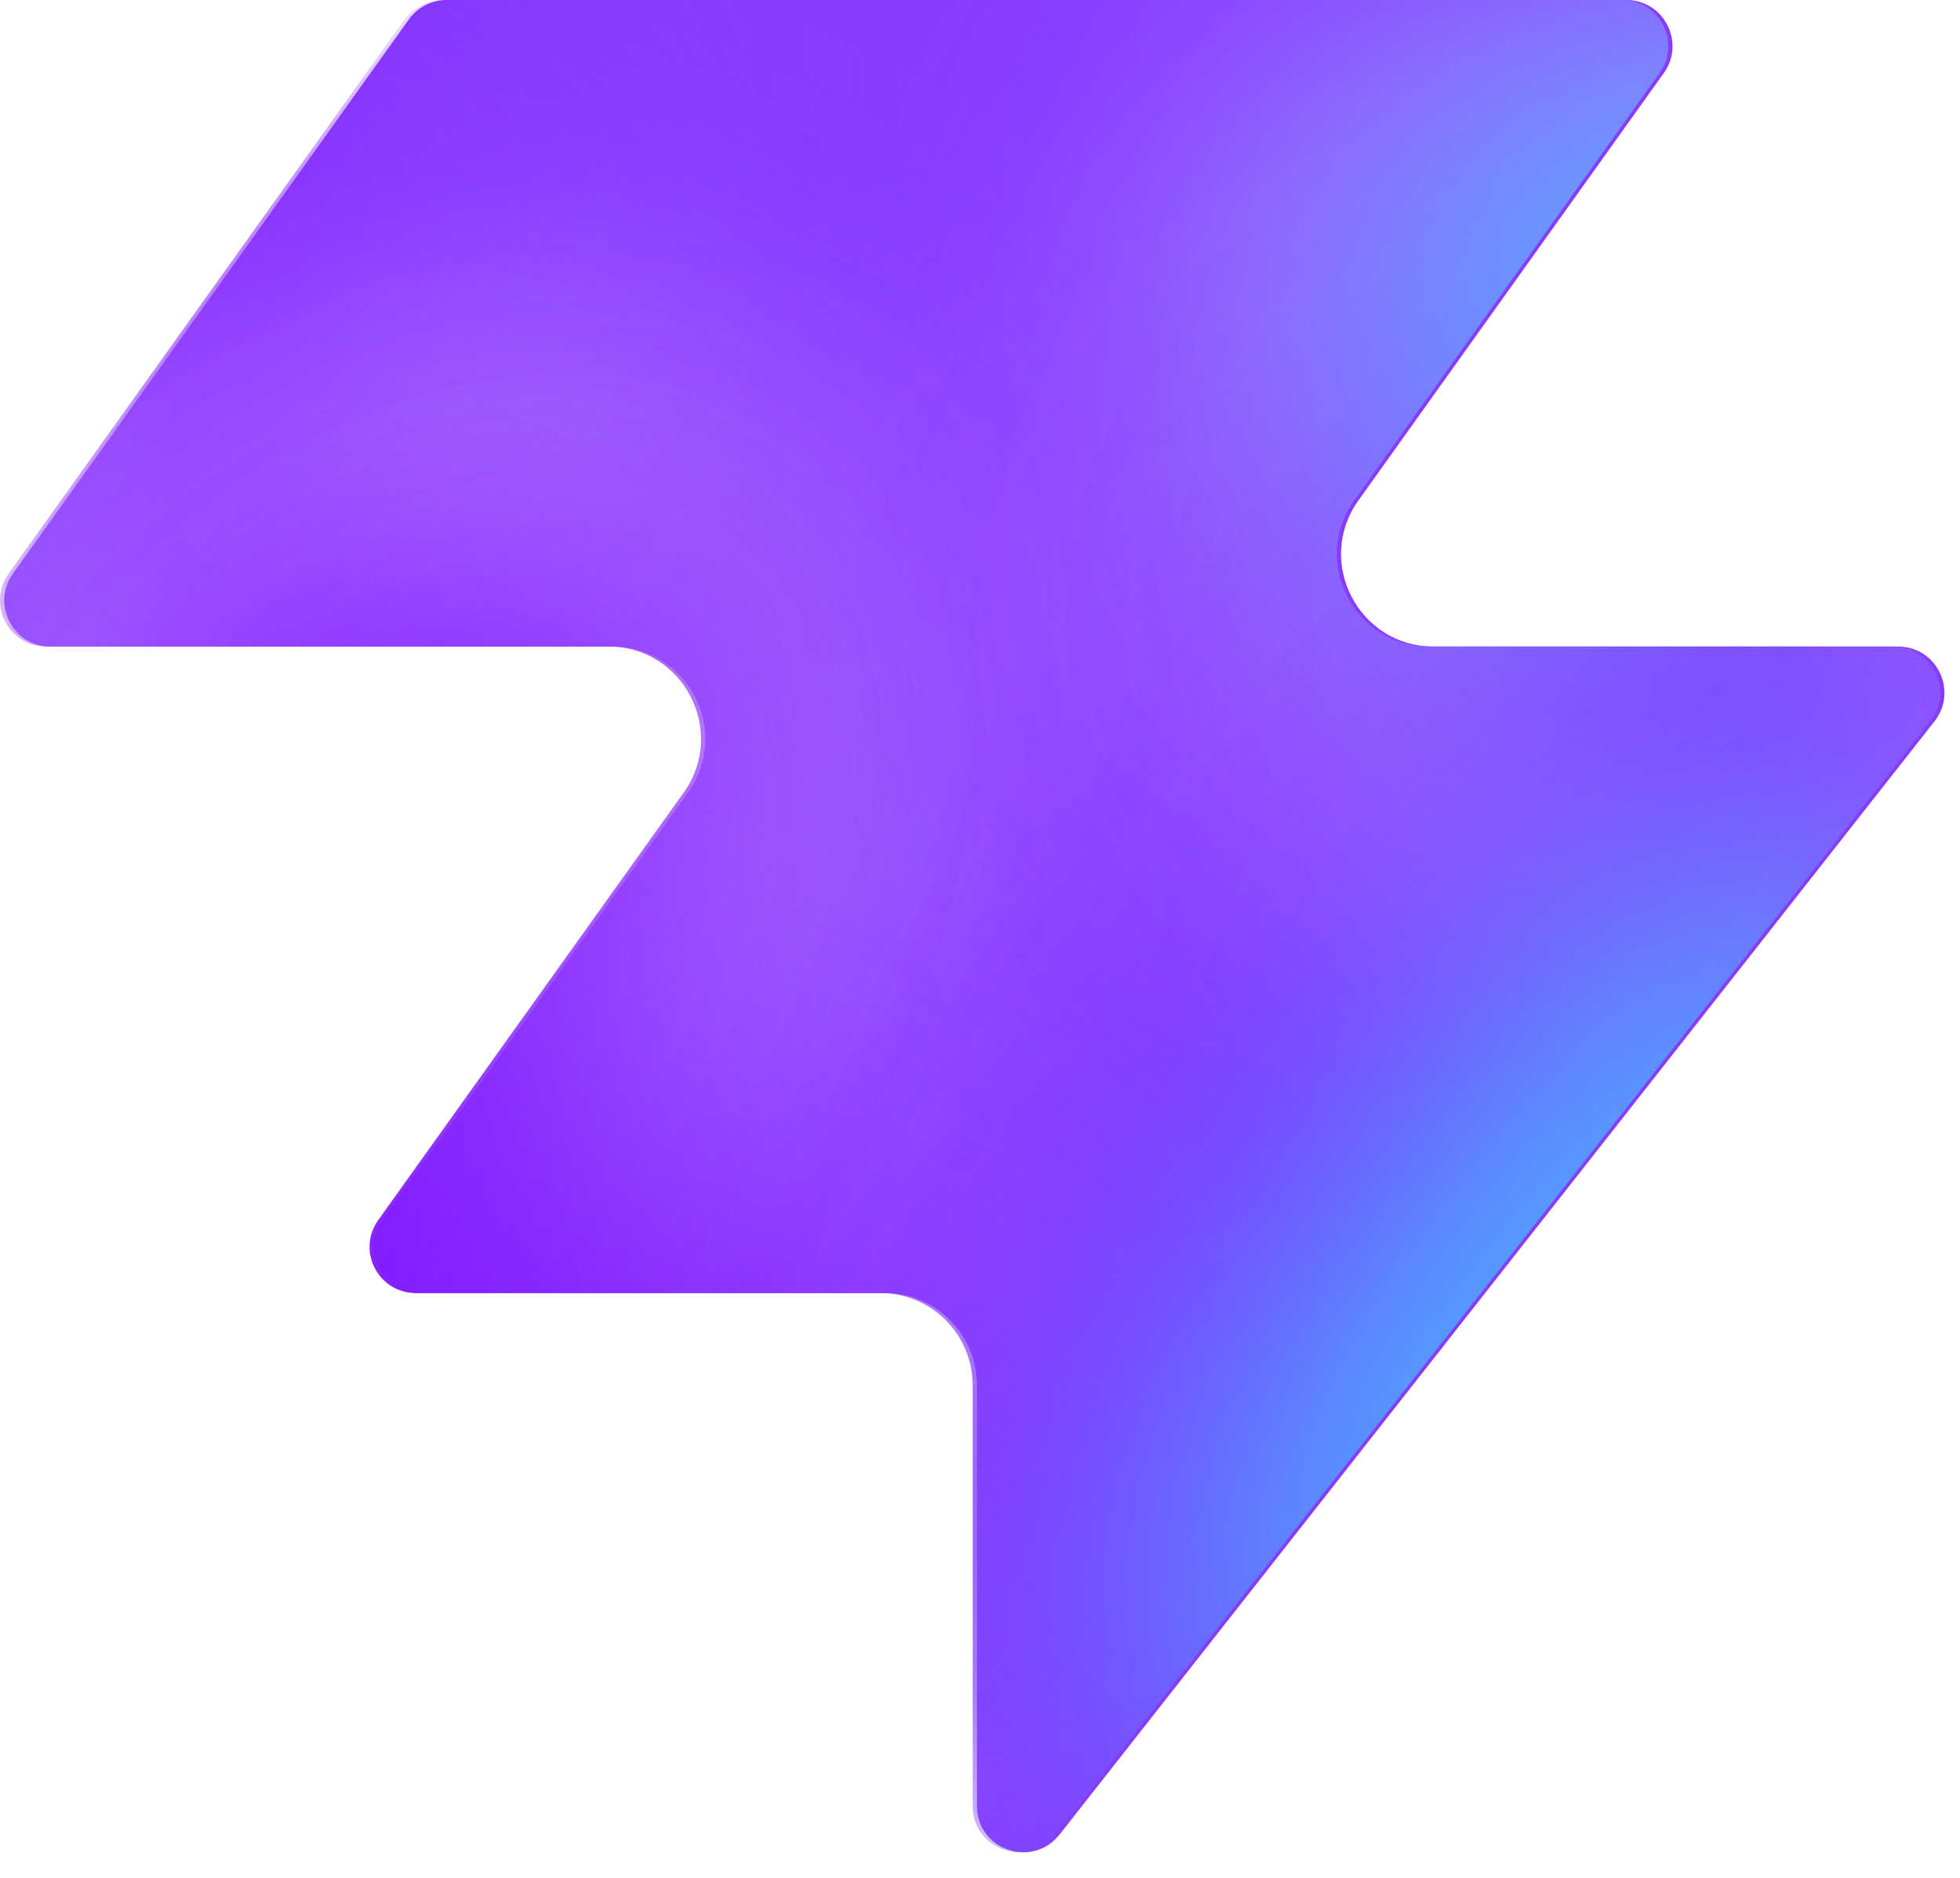
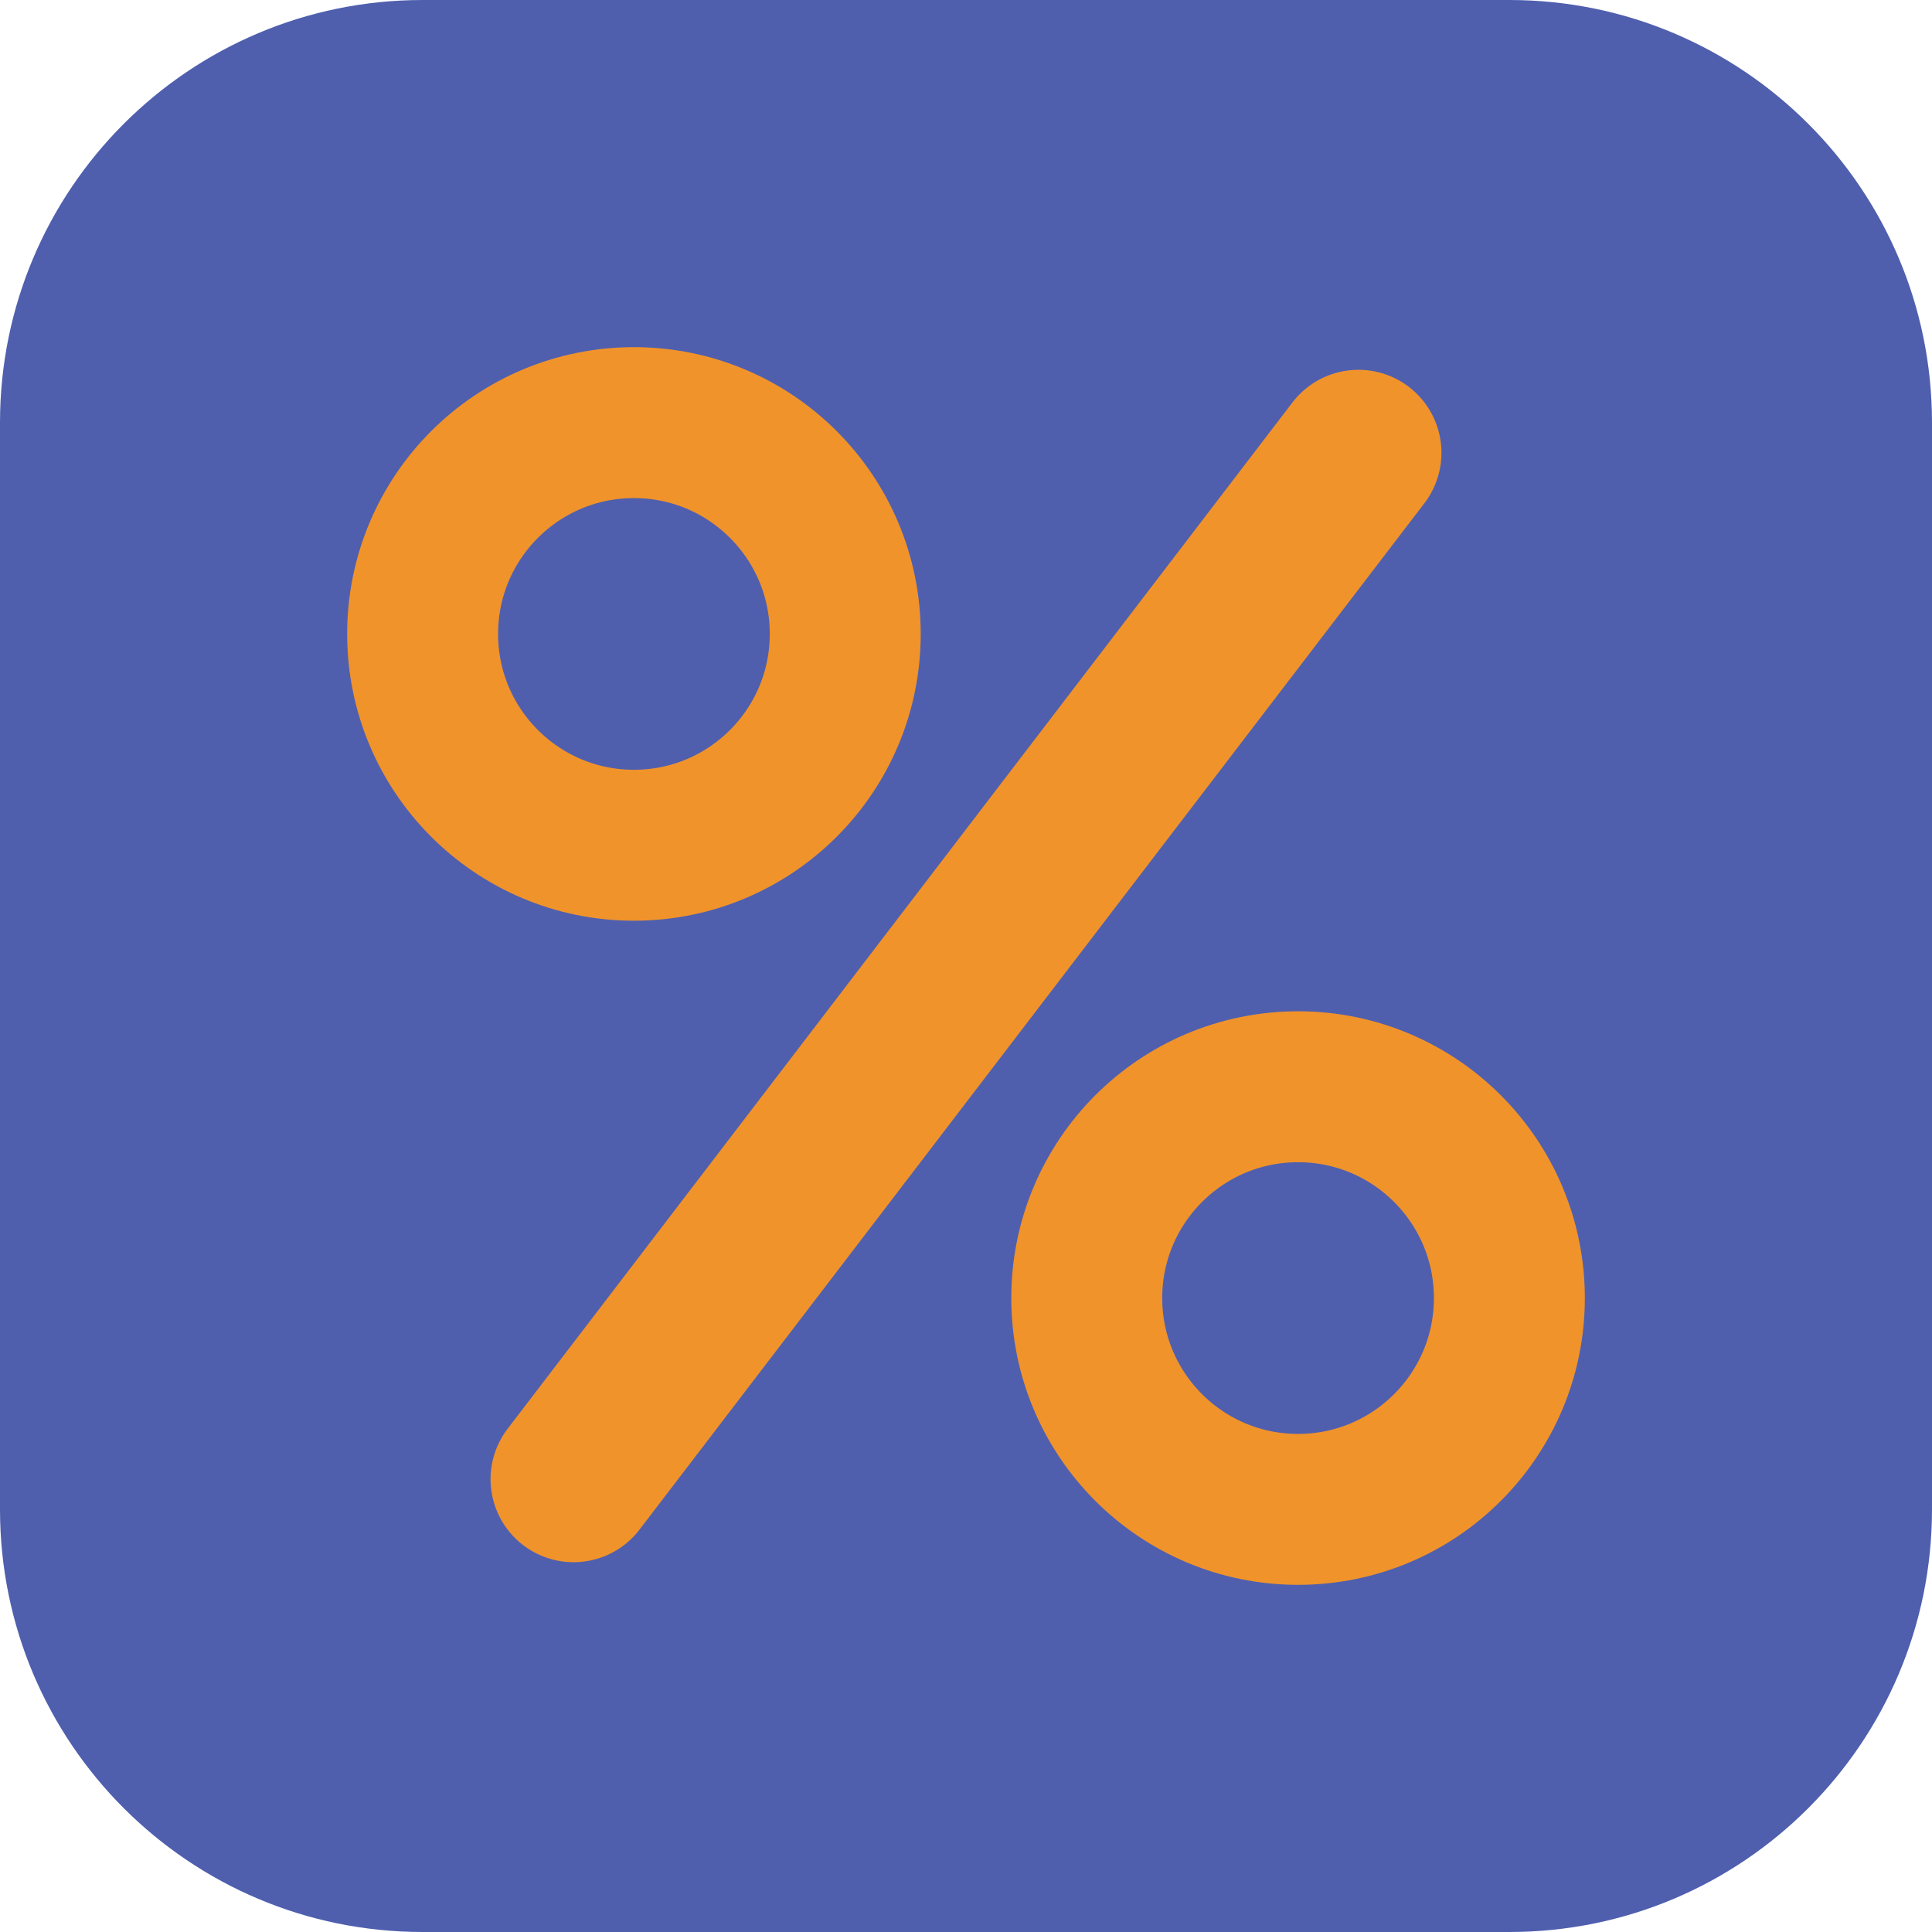
- <svg xmlns="http://www.w3.org/2000/svg" width="48" height="46" fill="none" viewBox="0 0 48 46">
-   <path fill="#863bff" d="M25.946 44.938c-.664.845-2.021.375-2.021-.698V33.937a2.26 2.26 0 0 0-2.262-2.262H10.287c-.92 0-1.456-1.04-.92-1.788l7.48-10.471c1.07-1.497 0-3.578-1.842-3.578H1.237c-.92 0-1.456-1.04-.92-1.788L10.013.474c.214-.297.556-.474.92-.474h28.894c.92 0 1.456 1.04.92 1.788l-7.48 10.471c-1.07 1.498 0 3.579 1.842 3.579h11.377c.943 0 1.473 1.088.89 1.83L25.947 44.94z" style="fill:#863bff;fill:color(display-p3 .525 .23 1);fill-opacity:1" />
-   <mask id="a" width="48" height="46" x="0" y="0" maskUnits="userSpaceOnUse" style="mask-type:alpha">
-     <path fill="#000" d="M25.842 44.938c-.664.844-2.021.375-2.021-.698V33.937a2.26 2.26 0 0 0-2.262-2.262H10.183c-.92 0-1.456-1.04-.92-1.788l7.48-10.471c1.07-1.498 0-3.579-1.842-3.579H1.133c-.92 0-1.456-1.04-.92-1.787L9.91.473c.214-.297.556-.474.92-.474h28.894c.92 0 1.456 1.04.92 1.788l-7.48 10.471c-1.07 1.498 0 3.578 1.842 3.578h11.377c.943 0 1.473 1.088.89 1.832L25.843 44.94z" style="fill:#000;fill-opacity:1" />
-   </mask>
-   <g mask="url(#a)">
-     <g filter="url(#b)">
-       <ellipse cx="5.508" cy="14.704" fill="#ede6ff" rx="5.508" ry="14.704" style="fill:#ede6ff;fill:color(display-p3 .927 .903 1);fill-opacity:1" transform="matrix(.00324 1 1 -.00324 -4.47 31.516)" />
-     </g>
-     <g filter="url(#c)">
-       <ellipse cx="10.399" cy="29.851" fill="#ede6ff" rx="10.399" ry="29.851" style="fill:#ede6ff;fill:color(display-p3 .927 .903 1);fill-opacity:1" transform="matrix(.00324 1 1 -.00324 -39.328 7.883)" />
-     </g>
-     <g filter="url(#d)">
-       <ellipse cx="5.508" cy="30.487" fill="#7e14ff" rx="5.508" ry="30.487" style="fill:#7e14ff;fill:color(display-p3 .492 .077 1);fill-opacity:1" transform="rotate(89.814 -25.913 -14.639)scale(1 -1)" />
-     </g>
-     <g filter="url(#e)">
-       <ellipse cx="5.508" cy="30.599" fill="#7e14ff" rx="5.508" ry="30.599" style="fill:#7e14ff;fill:color(display-p3 .492 .077 1);fill-opacity:1" transform="rotate(89.814 -32.644 -3.334)scale(1 -1)" />
-     </g>
-     <g filter="url(#f)">
-       <ellipse cx="5.508" cy="30.599" fill="#7e14ff" rx="5.508" ry="30.599" style="fill:#7e14ff;fill:color(display-p3 .492 .077 1);fill-opacity:1" transform="matrix(.00324 1 1 -.00324 -34.34 30.47)" />
-     </g>
-     <g filter="url(#g)">
-       <ellipse cx="14.072" cy="22.078" fill="#ede6ff" rx="14.072" ry="22.078" style="fill:#ede6ff;fill:color(display-p3 .927 .903 1);fill-opacity:1" transform="rotate(93.35 24.506 48.493)scale(-1 1)" />
-     </g>
-     <g filter="url(#h)">
-       <ellipse cx="3.47" cy="21.501" fill="#7e14ff" rx="3.47" ry="21.501" style="fill:#7e14ff;fill:color(display-p3 .492 .077 1);fill-opacity:1" transform="rotate(89.009 28.708 47.59)scale(-1 1)" />
-     </g>
-     <g filter="url(#i)">
-       <ellipse cx="3.47" cy="21.501" fill="#7e14ff" rx="3.47" ry="21.501" style="fill:#7e14ff;fill:color(display-p3 .492 .077 1);fill-opacity:1" transform="rotate(89.009 28.708 47.59)scale(-1 1)" />
-     </g>
-     <g filter="url(#j)">
-       <ellipse cx=".387" cy="8.972" fill="#7e14ff" rx="4.407" ry="29.108" style="fill:#7e14ff;fill:color(display-p3 .492 .077 1);fill-opacity:1" transform="rotate(39.51 .387 8.972)" />
-     </g>
-     <g filter="url(#k)">
-       <ellipse cx="47.523" cy="-6.092" fill="#7e14ff" rx="4.407" ry="29.108" style="fill:#7e14ff;fill:color(display-p3 .492 .077 1);fill-opacity:1" transform="rotate(37.892 47.523 -6.092)" />
-     </g>
-     <g filter="url(#l)">
-       <ellipse cx="41.412" cy="6.333" fill="#47bfff" rx="5.971" ry="9.665" style="fill:#47bfff;fill:color(display-p3 .28 .748 1);fill-opacity:1" transform="rotate(37.892 41.412 6.333)" />
-     </g>
-     <g filter="url(#m)">
-       <ellipse cx="-1.879" cy="38.332" fill="#7e14ff" rx="4.407" ry="29.108" style="fill:#7e14ff;fill:color(display-p3 .492 .077 1);fill-opacity:1" transform="rotate(37.892 -1.88 38.332)" />
-     </g>
-     <g filter="url(#n)">
-       <ellipse cx="-1.879" cy="38.332" fill="#7e14ff" rx="4.407" ry="29.108" style="fill:#7e14ff;fill:color(display-p3 .492 .077 1);fill-opacity:1" transform="rotate(37.892 -1.88 38.332)" />
-     </g>
-     <g filter="url(#o)">
-       <ellipse cx="35.651" cy="29.907" fill="#7e14ff" rx="4.407" ry="29.108" style="fill:#7e14ff;fill:color(display-p3 .492 .077 1);fill-opacity:1" transform="rotate(37.892 35.651 29.907)" />
-     </g>
-     <g filter="url(#p)">
-       <ellipse cx="38.418" cy="32.4" fill="#47bfff" rx="5.971" ry="15.297" style="fill:#47bfff;fill:color(display-p3 .28 .748 1);fill-opacity:1" transform="rotate(37.892 38.418 32.4)" />
-     </g>
-   </g>
-   <defs>
-     <filter id="b" width="60.045" height="41.654" x="-19.77" y="16.149" color-interpolation-filters="sRGB" filterUnits="userSpaceOnUse">
-       <feFlood flood-opacity="0" result="BackgroundImageFix" />
-       <feBlend in="SourceGraphic" in2="BackgroundImageFix" result="shape" />
-       <feGaussianBlur result="effect1_foregroundBlur_2002_17158" stdDeviation="7.659" />
-     </filter>
-     <filter id="c" width="90.34" height="51.437" x="-54.613" y="-7.533" color-interpolation-filters="sRGB" filterUnits="userSpaceOnUse">
-       <feFlood flood-opacity="0" result="BackgroundImageFix" />
-       <feBlend in="SourceGraphic" in2="BackgroundImageFix" result="shape" />
-       <feGaussianBlur result="effect1_foregroundBlur_2002_17158" stdDeviation="7.659" />
-     </filter>
-     <filter id="d" width="79.355" height="29.4" x="-49.64" y="2.03" color-interpolation-filters="sRGB" filterUnits="userSpaceOnUse">
-       <feFlood flood-opacity="0" result="BackgroundImageFix" />
-       <feBlend in="SourceGraphic" in2="BackgroundImageFix" result="shape" />
-       <feGaussianBlur result="effect1_foregroundBlur_2002_17158" stdDeviation="4.596" />
-     </filter>
-     <filter id="e" width="79.579" height="29.4" x="-45.045" y="20.029" color-interpolation-filters="sRGB" filterUnits="userSpaceOnUse">
-       <feFlood flood-opacity="0" result="BackgroundImageFix" />
-       <feBlend in="SourceGraphic" in2="BackgroundImageFix" result="shape" />
-       <feGaussianBlur result="effect1_foregroundBlur_2002_17158" stdDeviation="4.596" />
-     </filter>
-     <filter id="f" width="79.579" height="29.4" x="-43.513" y="21.178" color-interpolation-filters="sRGB" filterUnits="userSpaceOnUse">
-       <feFlood flood-opacity="0" result="BackgroundImageFix" />
-       <feBlend in="SourceGraphic" in2="BackgroundImageFix" result="shape" />
-       <feGaussianBlur result="effect1_foregroundBlur_2002_17158" stdDeviation="4.596" />
-     </filter>
-     <filter id="g" width="74.749" height="58.852" x="15.756" y="-17.901" color-interpolation-filters="sRGB" filterUnits="userSpaceOnUse">
-       <feFlood flood-opacity="0" result="BackgroundImageFix" />
-       <feBlend in="SourceGraphic" in2="BackgroundImageFix" result="shape" />
-       <feGaussianBlur result="effect1_foregroundBlur_2002_17158" stdDeviation="7.659" />
-     </filter>
-     <filter id="h" width="61.377" height="25.362" x="23.548" y="2.284" color-interpolation-filters="sRGB" filterUnits="userSpaceOnUse">
-       <feFlood flood-opacity="0" result="BackgroundImageFix" />
-       <feBlend in="SourceGraphic" in2="BackgroundImageFix" result="shape" />
-       <feGaussianBlur result="effect1_foregroundBlur_2002_17158" stdDeviation="4.596" />
-     </filter>
-     <filter id="i" width="61.377" height="25.362" x="23.548" y="2.284" color-interpolation-filters="sRGB" filterUnits="userSpaceOnUse">
-       <feFlood flood-opacity="0" result="BackgroundImageFix" />
-       <feBlend in="SourceGraphic" in2="BackgroundImageFix" result="shape" />
-       <feGaussianBlur result="effect1_foregroundBlur_2002_17158" stdDeviation="4.596" />
-     </filter>
-     <filter id="j" width="56.045" height="63.649" x="-27.636" y="-22.853" color-interpolation-filters="sRGB" filterUnits="userSpaceOnUse">
-       <feFlood flood-opacity="0" result="BackgroundImageFix" />
-       <feBlend in="SourceGraphic" in2="BackgroundImageFix" result="shape" />
-       <feGaussianBlur result="effect1_foregroundBlur_2002_17158" stdDeviation="4.596" />
-     </filter>
-     <filter id="k" width="54.814" height="64.646" x="20.116" y="-38.415" color-interpolation-filters="sRGB" filterUnits="userSpaceOnUse">
-       <feFlood flood-opacity="0" result="BackgroundImageFix" />
-       <feBlend in="SourceGraphic" in2="BackgroundImageFix" result="shape" />
-       <feGaussianBlur result="effect1_foregroundBlur_2002_17158" stdDeviation="4.596" />
-     </filter>
-     <filter id="l" width="33.541" height="35.313" x="24.641" y="-11.323" color-interpolation-filters="sRGB" filterUnits="userSpaceOnUse">
-       <feFlood flood-opacity="0" result="BackgroundImageFix" />
-       <feBlend in="SourceGraphic" in2="BackgroundImageFix" result="shape" />
-       <feGaussianBlur result="effect1_foregroundBlur_2002_17158" stdDeviation="4.596" />
-     </filter>
-     <filter id="m" width="54.814" height="64.646" x="-29.286" y="6.009" color-interpolation-filters="sRGB" filterUnits="userSpaceOnUse">
-       <feFlood flood-opacity="0" result="BackgroundImageFix" />
-       <feBlend in="SourceGraphic" in2="BackgroundImageFix" result="shape" />
-       <feGaussianBlur result="effect1_foregroundBlur_2002_17158" stdDeviation="4.596" />
-     </filter>
-     <filter id="n" width="54.814" height="64.646" x="-29.286" y="6.009" color-interpolation-filters="sRGB" filterUnits="userSpaceOnUse">
-       <feFlood flood-opacity="0" result="BackgroundImageFix" />
-       <feBlend in="SourceGraphic" in2="BackgroundImageFix" result="shape" />
-       <feGaussianBlur result="effect1_foregroundBlur_2002_17158" stdDeviation="4.596" />
-     </filter>
-     <filter id="o" width="54.814" height="64.646" x="8.244" y="-2.416" color-interpolation-filters="sRGB" filterUnits="userSpaceOnUse">
-       <feFlood flood-opacity="0" result="BackgroundImageFix" />
-       <feBlend in="SourceGraphic" in2="BackgroundImageFix" result="shape" />
-       <feGaussianBlur result="effect1_foregroundBlur_2002_17158" stdDeviation="4.596" />
-     </filter>
-     <filter id="p" width="39.409" height="43.623" x="18.713" y="10.588" color-interpolation-filters="sRGB" filterUnits="userSpaceOnUse">
-       <feFlood flood-opacity="0" result="BackgroundImageFix" />
-       <feBlend in="SourceGraphic" in2="BackgroundImageFix" result="shape" />
-       <feGaussianBlur result="effect1_foregroundBlur_2002_17158" stdDeviation="4.596" />
-     </filter>
-   </defs>
+ <svg xmlns="http://www.w3.org/2000/svg" viewBox="0 0 64 64">
+   <rect width="64" height="64" rx="14" fill="#4f5fae" />
+   <circle cx="21" cy="21" r="7" fill="none" stroke="#f0932b" stroke-width="5" />
+   <circle cx="43" cy="43" r="7" fill="none" stroke="#f0932b" stroke-width="5" />
+   <path d="M45 15 19 49" stroke="#f0932b" stroke-width="5.5" stroke-linecap="round" />
</svg>
